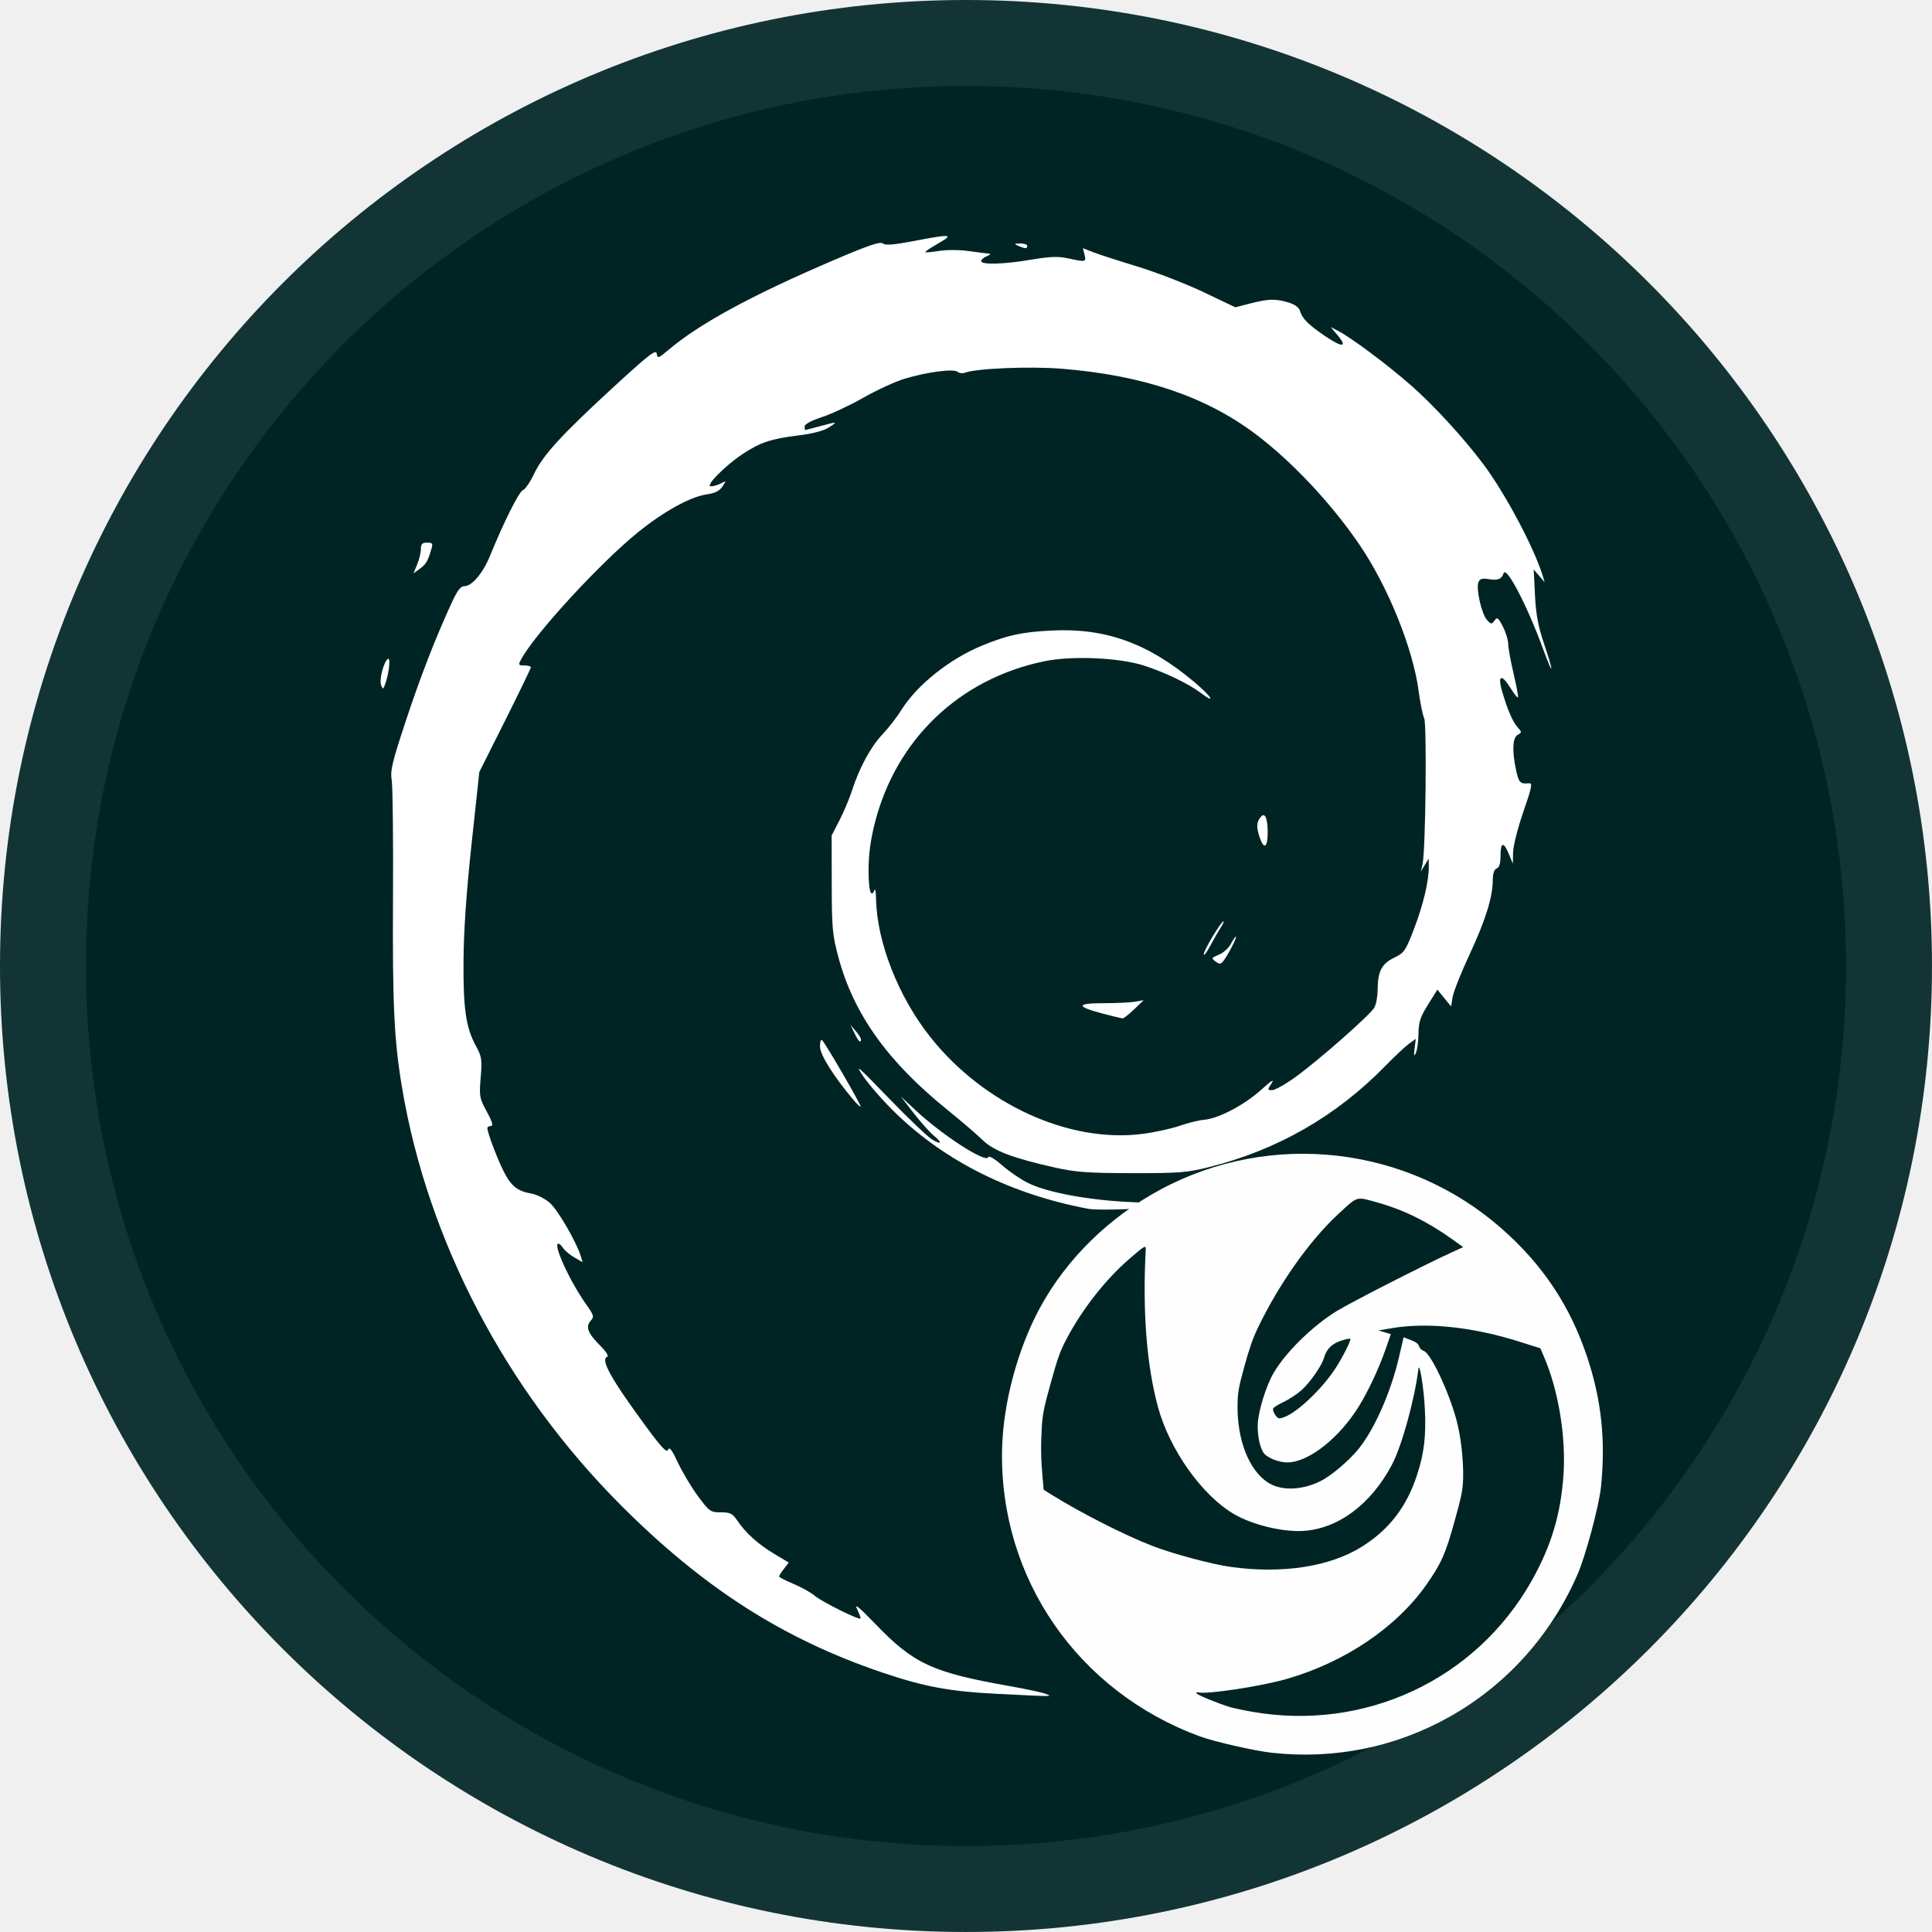
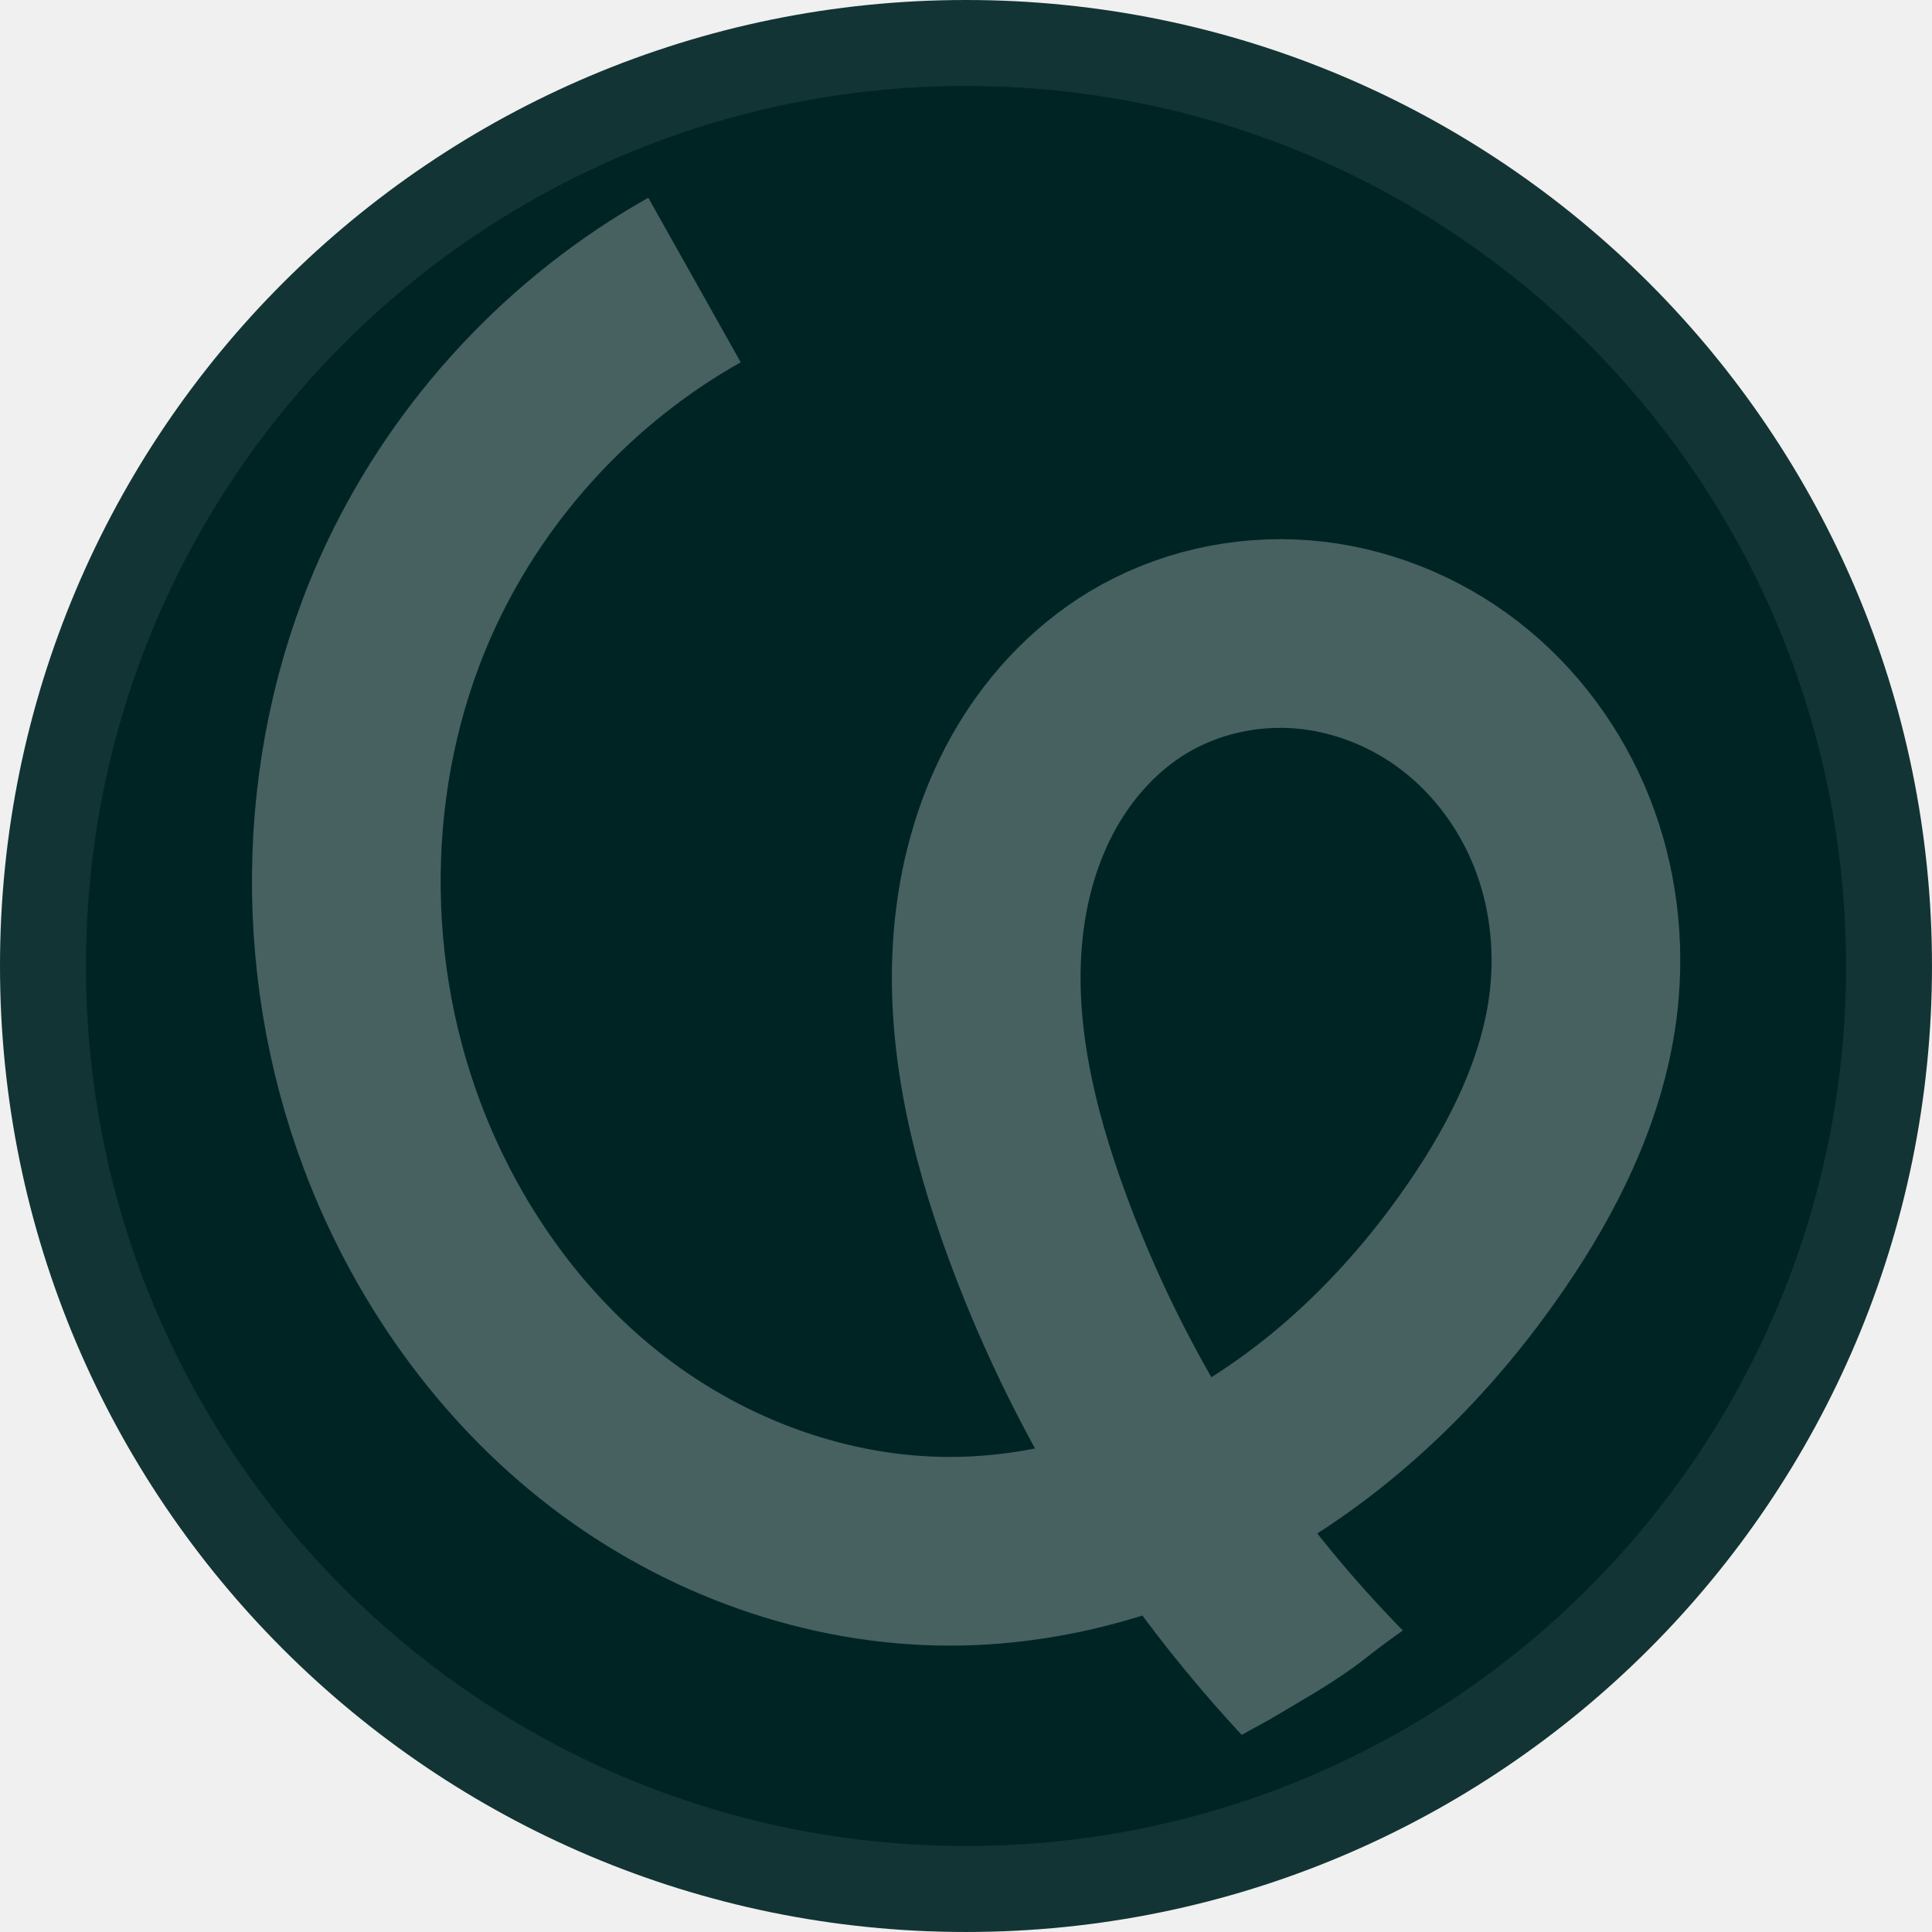
- <svg xmlns="http://www.w3.org/2000/svg" width="512" height="512" viewBox="0 0 135.467 135.467" version="1.1" id="svg5" xml:space="preserve">
-   <defs id="defs2" />
-   <g id="layer1">
+ <svg xmlns="http://www.w3.org/2000/svg" width="512" height="512" viewBox="0 0 135.467 135.467" version="1.1" id="svg5">
+   <defs id="defs2">
+     <clipPath clipPathUnits="userSpaceOnUse" id="clipPath2496">
+       <path id="path2498" style="fill:#ff0000;fill-opacity:1;fill-rule:nonzero;stroke:none;stroke-width:0.265" d="M 18.917,11.751 V 137.859 H 87.809 c -0.007,-0.425 0.516,-1.195 0.809,-1.578 0.606,-0.792 1.326,-1.487 2.072,-2.154 -0.49,-0.463 -0.946,-1.013 -1.466,-1.398 1.573,-2.728 1.211,-2.327 3.892,-5.074 -0.165,-0.116 -0.328,-0.235 -0.491,-0.355 -0.269,0.097 -0.532,0.106 -0.769,-0.045 -0.707,-0.449 -1.092,-0.885 -1.253,-1.3 -0.027,-0.02 -0.054,-0.038 -0.081,-0.058 -0.043,-0.033 -0.02,-0.077 0.024,-0.125 -0.027,-0.113 -0.038,-0.225 -0.035,-0.335 -1.005,-0.46 -1.158,-1.865 0.054,-3.004 -2.008,1.109 -1.914,1.058 -6.22,3.39 -2.426,1.314 -3.606,1.87 -5.847,3.397 -1.294,0.882 -1.664,1.262 -2.692,2.19 -0.404,0.458 -0.595,0.738 -1.169,1.059 -0.329,0.184 -0.698,0.286 -1.046,0.432 -0.239,0.101 -0.937,0.42 -1.129,0.478 -0.345,0.104 -0.702,0.162 -1.053,0.243 -3.494,0.806 -4.266,-3.2 -0.698,-3.554 0.123,-0.012 0.25,-0.002 0.369,-0.037 0.056,-0.017 1.324,-0.552 1.324,-0.552 0.089,-0.03 0.213,0.058 0.281,-0.006 0.25,-0.24 0.471,-0.509 0.706,-0.763 1.241,-1.102 1.649,-1.519 3.188,-2.562 2.332,-1.581 3.55,-2.161 6.041,-3.511 5.425,-2.939 2.557,-1.37 7.733,-4.222 2.036,-1.214 3.854,-2.221 5.754,-3.575 0.798,-0.569 1.546,-1.204 2.339,-1.779 0.866,-0.629 1.735,-1.258 2.637,-1.835 1.885,-1.205 2.776,-1.543 4.821,-2.509 v 5.3e-4 c 0.608,-0.287 1.146,-0.402 1.599,-0.389 1.963,0.058 2.313,2.519 -0.315,3.775 -0.646,0.309 -1.149,0.543 -1.622,0.77 0.184,0.105 0.337,0.235 0.455,0.383 1.249,-0.798 2.466,-1.576 2.773,-1.773 1.429,-0.809 1.329,-0.881 2.9,-1.278 0.33,-0.083 0.668,-0.165 1.009,-0.158 0.393,0.008 0.98,-0.148 1.163,0.2 1.565,2.968 0.704,3.002 -0.959,4.826 -0.3,0.273 -0.595,0.552 -0.89,0.83 1.482,-0.93 2.974,-1.846 4.449,-2.788 0.881,-0.457 1.747,-0.946 2.62,-1.42 V 11.751 Z M 112.808,113.683 c -0.046,1.4e-4 -0.087,0.002 -0.119,0.006 0.035,0.007 0.075,0.005 0.119,-0.006 z m -22.087,11.832 c 0.003,0.026 0.006,0.052 0.009,0.078 0.016,-0.021 0.032,-0.043 0.048,-0.064 -0.019,-0.005 -0.039,-0.008 -0.057,-0.014 z m 0.106,0.599 c 0.077,0.304 0.167,0.455 0.214,0.144 -0.072,-0.047 -0.143,-0.095 -0.214,-0.144 z m 28.259,11.651 c -0.038,0.031 -0.079,0.063 -0.117,0.094 h 0.117 z" />
+     </clipPath>
+   </defs>
+   <g id="layer2" style="display:inline">
    <ellipse id="path131" cx="67.733" cy="67.733" style="fill:#002424;fill-opacity:1;stroke:#002424;stroke-width:12.052;stroke-dasharray:none;stroke-opacity:0.919" rx="61.707" ry="61.707" />
-     <path style="fill:#ffffff;fill-opacity:1;stroke-width:0.179" d="m 69.962,118.77 c -3.353,-0.166 -5.141,-0.496 -8.089,-1.493 -6.97,-2.358 -12.563,-5.94 -18.369,-11.765 -8.048,-8.074 -13.511,-18.51 -15.315,-29.254 -0.554,-3.299 -0.674,-5.811 -0.633,-13.272 0.022,-4.095 -0.017,-7.808 -0.088,-8.252 -0.111,-0.7 0.015,-1.241 0.947,-4.067 1.04,-3.153 2.079,-5.838 3.235,-8.357 0.422,-0.92 0.644,-1.211 0.923,-1.211 0.52,0 1.292,-0.917 1.781,-2.115 0.971,-2.382 2.042,-4.521 2.312,-4.616 0.16,-0.056 0.512,-0.571 0.783,-1.144 0.621,-1.314 1.931,-2.743 5.616,-6.127 2.459,-2.258 2.935,-2.625 2.983,-2.301 0.054,0.361 0.108,0.343 0.865,-0.296 2.159,-1.823 5.857,-3.827 11.547,-6.259 2.441,-1.043 3.263,-1.323 3.445,-1.171 0.177,0.147 0.746,0.102 2.193,-0.175 2.613,-0.5 2.825,-0.477 1.679,0.179 -0.527,0.302 -0.931,0.576 -0.897,0.608 0.034,0.032 0.481,-0.009 0.994,-0.091 0.521,-0.083 1.431,-0.077 2.063,0.014 0.622,0.09 1.252,0.17 1.4,0.178 0.157,0.009 0.101,0.083 -0.135,0.177 -0.222,0.089 -0.404,0.246 -0.404,0.347 0,0.272 1.598,0.226 3.514,-0.1 1.322,-0.225 1.867,-0.244 2.587,-0.09 1.244,0.267 1.277,0.26 1.146,-0.26 l -0.114,-0.456 0.694,0.273 c 0.382,0.15 1.784,0.605 3.116,1.011 1.332,0.406 3.425,1.216 4.65,1.8 l 2.228,1.062 1.06,-0.272 c 1.272,-0.326 1.756,-0.338 2.666,-0.065 0.435,0.13 0.732,0.346 0.804,0.583 0.168,0.552 0.575,0.963 1.739,1.756 1.223,0.833 1.629,0.824 0.919,-0.019 l -0.504,-0.599 0.528,0.274 c 0.926,0.48 3.399,2.326 5.066,3.782 1.595,1.393 3.699,3.679 5.09,5.531 1.542,2.052 3.582,5.882 4.186,7.86 l 0.137,0.448 -0.385,-0.448 -0.385,-0.448 0.088,1.794 c 0.067,1.353 0.222,2.188 0.631,3.397 0.724,2.14 0.677,2.401 -0.067,0.37 -1.12,-3.057 -2.584,-5.857 -2.766,-5.292 -0.133,0.412 -0.395,0.514 -1.046,0.409 -0.464,-0.075 -0.623,-0.025 -0.719,0.226 -0.175,0.455 0.228,2.221 0.6,2.632 0.288,0.318 0.328,0.322 0.53,0.046 0.192,-0.263 0.262,-0.212 0.589,0.429 0.204,0.4 0.371,0.943 0.371,1.206 0,0.263 0.169,1.2 0.377,2.082 0.207,0.882 0.345,1.635 0.307,1.674 -0.038,0.038 -0.267,-0.25 -0.509,-0.64 -0.649,-1.05 -0.94,-0.936 -0.595,0.232 0.388,1.315 0.741,2.128 1.096,2.52 0.285,0.315 0.285,0.346 -0.007,0.509 -0.366,0.205 -0.409,1.115 -0.116,2.479 0.189,0.881 0.287,0.979 0.913,0.918 0.253,-0.025 0.19,0.286 -0.403,1.998 -0.386,1.115 -0.711,2.39 -0.721,2.834 l -0.018,0.807 -0.276,-0.673 c -0.367,-0.893 -0.586,-0.85 -0.586,0.115 0,0.535 -0.086,0.821 -0.269,0.891 -0.173,0.066 -0.27,0.346 -0.272,0.782 -0.005,1.222 -0.498,2.816 -1.612,5.209 -0.603,1.295 -1.144,2.654 -1.204,3.02 l -0.108,0.666 -0.481,-0.589 -0.481,-0.589 -0.657,1.051 c -0.543,0.867 -0.659,1.224 -0.67,2.043 -0.007,0.546 -0.089,1.154 -0.183,1.351 -0.13,0.275 -0.151,0.2 -0.088,-0.319 l 0.083,-0.677 -0.483,0.35 c -0.266,0.193 -1.008,0.888 -1.649,1.546 -3.436,3.524 -7.576,5.899 -12.378,7.101 -1.523,0.381 -2.095,0.426 -5.382,0.421 -3.083,-0.005 -3.953,-0.068 -5.382,-0.388 -3.007,-0.673 -4.321,-1.174 -5.116,-1.949 -0.396,-0.386 -1.509,-1.34 -2.473,-2.12 -4.18,-3.38 -6.55,-6.701 -7.62,-10.68 -0.418,-1.554 -0.463,-2.039 -0.469,-5.125 l -0.007,-3.409 0.552,-1.076 c 0.304,-0.592 0.695,-1.52 0.87,-2.063 0.518,-1.609 1.317,-3.086 2.134,-3.947 0.422,-0.444 1.025,-1.222 1.34,-1.728 1.087,-1.745 3.386,-3.577 5.661,-4.51 1.778,-0.729 2.774,-0.945 4.858,-1.052 3.771,-0.194 6.761,0.88 9.985,3.586 1.249,1.049 1.602,1.627 0.477,0.782 -0.862,-0.648 -2.56,-1.462 -4.003,-1.92 -1.743,-0.553 -5.038,-0.693 -6.962,-0.295 -5.95,1.231 -10.394,5.474 -11.884,11.346 -0.303,1.193 -0.439,2.225 -0.439,3.322 0,1.43 0.17,1.985 0.419,1.367 0.05,-0.123 0.097,0.144 0.105,0.595 0.053,3.069 1.574,6.931 3.852,9.777 3.743,4.679 9.71,7.39 14.82,6.735 0.86,-0.11 2.039,-0.367 2.621,-0.57 0.581,-0.203 1.35,-0.393 1.709,-0.421 1.002,-0.079 2.821,-1.034 4,-2.1 0.696,-0.629 0.953,-0.792 0.742,-0.47 -0.313,0.478 -0.313,0.492 0.029,0.492 0.193,0 0.909,-0.398 1.59,-0.885 1.593,-1.138 5.295,-4.394 5.581,-4.908 0.121,-0.218 0.223,-0.767 0.226,-1.221 0.01,-1.313 0.278,-1.842 1.148,-2.264 0.724,-0.352 0.81,-0.476 1.412,-2.051 0.649,-1.696 1.039,-3.351 1.027,-4.355 l -0.006,-0.55 -0.273,0.449 -0.273,0.448 0.12,-0.538 c 0.212,-0.954 0.306,-9.8 0.108,-10.208 -0.101,-0.207 -0.275,-1.063 -0.386,-1.902 -0.399,-2.989 -2.138,-7.298 -4.131,-10.233 -1.98,-2.916 -4.756,-5.871 -7.327,-7.801 -3.508,-2.633 -7.904,-4.11 -13.59,-4.566 -2.227,-0.179 -5.984,-0.021 -6.78,0.284 -0.158,0.061 -0.388,0.03 -0.51,-0.069 -0.284,-0.229 -2.152,0.017 -3.72,0.492 -0.641,0.194 -1.933,0.789 -2.87,1.322 -0.937,0.533 -2.249,1.148 -2.915,1.366 -0.739,0.242 -1.211,0.496 -1.211,0.651 0,0.14 0.02,0.254 0.045,0.252 0.025,-0.001 0.489,-0.121 1.032,-0.267 1.258,-0.338 1.277,-0.334 0.605,0.097 -0.354,0.227 -1.141,0.431 -2.133,0.552 -1.904,0.233 -2.679,0.493 -3.904,1.309 -1.25,0.832 -2.651,2.259 -2.218,2.259 0.175,0 0.493,-0.093 0.706,-0.207 0.377,-0.202 0.38,-0.196 0.101,0.224 -0.204,0.308 -0.52,0.465 -1.104,0.549 -1.139,0.164 -2.995,1.185 -4.791,2.636 -2.681,2.166 -7.288,7.176 -8.229,8.952 -0.196,0.369 -0.175,0.404 0.241,0.404 0.25,0 0.455,0.059 0.455,0.13 0,0.072 -0.814,1.754 -1.808,3.738 l -1.808,3.607 -0.54,5.008 c -0.36,3.339 -0.549,6.054 -0.567,8.148 -0.029,3.438 0.165,4.773 0.885,6.081 0.392,0.712 0.423,0.923 0.318,2.178 -0.11,1.315 -0.087,1.443 0.429,2.396 0.392,0.725 0.475,1.006 0.293,1.006 -0.139,0 -0.252,0.068 -0.252,0.151 0,0.311 0.686,2.131 1.144,3.034 0.527,1.041 0.956,1.382 1.955,1.558 0.372,0.065 0.949,0.358 1.282,0.65 0.559,0.49 1.864,2.74 2.166,3.733 l 0.129,0.425 -0.579,-0.335 c -0.319,-0.184 -0.669,-0.476 -0.78,-0.649 -0.11,-0.173 -0.263,-0.314 -0.34,-0.314 -0.405,0 0.809,2.651 1.946,4.251 0.55,0.774 0.577,0.871 0.321,1.154 -0.377,0.417 -0.203,0.876 0.662,1.74 0.409,0.409 0.623,0.745 0.502,0.785 -0.514,0.171 0.268,1.572 2.77,4.964 1.062,1.439 1.401,1.792 1.493,1.551 0.088,-0.231 0.268,0.007 0.695,0.919 0.317,0.676 0.95,1.734 1.408,2.351 0.794,1.068 0.869,1.121 1.596,1.122 0.66,10e-4 0.817,0.08 1.163,0.59 0.596,0.876 1.451,1.645 2.585,2.325 l 1.012,0.607 -0.335,0.436 c -0.184,0.24 -0.337,0.482 -0.339,0.538 -0.002,0.056 0.446,0.288 0.996,0.516 0.55,0.228 1.23,0.608 1.512,0.846 0.502,0.422 3.081,1.704 3.197,1.589 0.032,-0.032 -0.075,-0.328 -0.238,-0.658 -0.217,-0.437 0.132,-0.155 1.287,1.045 2.692,2.794 3.988,3.393 9.411,4.351 1.147,0.203 2.277,0.445 2.512,0.539 0.51,0.204 0.671,0.204 -3.344,0.005 z m 6.371,-34.007 c -5.363,-1.005 -9.961,-3.276 -13.475,-6.659 -0.85,-0.818 -1.888,-1.991 -2.308,-2.607 -0.661,-0.969 -0.426,-0.771 1.748,1.482 1.381,1.431 2.762,2.747 3.07,2.925 0.693,0.401 0.725,0.24 0.063,-0.317 -0.273,-0.23 -0.894,-0.931 -1.38,-1.558 l -0.883,-1.14 1.066,0.991 c 1.877,1.745 4.914,3.701 5.061,3.259 0.043,-0.129 0.435,0.102 0.973,0.573 0.496,0.434 1.322,0.995 1.837,1.247 1.351,0.661 4.273,1.202 7.17,1.326 1.853,0.079 2.39,0.151 2.068,0.277 -0.473,0.185 -4.281,0.337 -5.011,0.2 z m -16.521,-7.677 c -1.397,-1.668 -2.316,-3.141 -2.316,-3.711 0,-0.36 0.064,-0.527 0.162,-0.423 0.272,0.285 2.758,4.576 2.686,4.635 -0.037,0.03 -0.277,-0.195 -0.532,-0.501 z m 0.102,-4.636 -0.283,-0.583 0.368,0.424 c 0.202,0.233 0.368,0.495 0.368,0.583 0,0.314 -0.175,0.15 -0.453,-0.424 z m 17.446,-1.369 c -1.925,-0.502 -1.928,-0.739 -0.009,-0.739 0.895,0 1.9,-0.047 2.233,-0.105 l 0.605,-0.105 -0.67,0.643 c -0.369,0.354 -0.732,0.638 -0.807,0.633 -0.075,-0.006 -0.684,-0.153 -1.352,-0.327 z m 7.873,-3.662 c -0.314,-0.23 -0.3,-0.258 0.235,-0.48 0.313,-0.13 0.688,-0.466 0.834,-0.749 0.146,-0.282 0.305,-0.513 0.354,-0.513 0.108,0 -0.514,1.22 -0.848,1.666 -0.208,0.277 -0.286,0.287 -0.575,0.076 z m -0.828,-0.509 c 0,-0.273 1.217,-2.308 1.38,-2.308 0.053,0 -0.038,0.205 -0.202,0.456 -0.164,0.251 -0.496,0.828 -0.738,1.282 -0.242,0.455 -0.44,0.711 -0.44,0.57 z m 3.925,-8.182 c -0.248,-0.728 -0.232,-1.081 0.068,-1.445 0.292,-0.355 0.486,0.072 0.489,1.074 0.003,1.068 -0.26,1.243 -0.557,0.371 z M 26.724,48.038 c -0.15,-0.372 0.185,-1.659 0.479,-1.841 0.205,-0.127 0.062,1.107 -0.209,1.809 -0.131,0.339 -0.146,0.34 -0.271,0.031 z m 2.526,-8.455 c 0.143,-0.343 0.261,-0.829 0.261,-1.079 0,-0.361 0.089,-0.454 0.436,-0.454 0.392,0 0.421,0.05 0.288,0.493 -0.249,0.83 -0.364,1.019 -0.813,1.348 l -0.433,0.316 z M 71.4,17.24 c -0.318,-0.137 -0.303,-0.156 0.135,-0.167 0.271,-0.007 0.493,0.068 0.493,0.167 0,0.211 -0.138,0.211 -0.628,0 z" id="path2377" />
-     <path style="display:inline;fill:#fefefe;stroke-width:0.104" d="m 84.141,121.755 c -8.589,-3.158 -14.074,-11.113 -13.878,-20.126 0.071,-3.253 1.097,-7.072 2.677,-9.968 1.862,-3.412 4.84,-6.326 8.443,-8.26 7.747,-4.16 17.321,-3.058 23.919,2.753 2.872,2.529 4.792,5.412 5.981,8.98 1.006,3.019 1.309,5.852 0.975,9.117 -0.137,1.333 -1.078,4.845 -1.652,6.16 -1.85,4.242 -4.986,7.73 -8.954,9.959 -3.804,2.138 -8.068,3.006 -12.444,2.533 -1.222,-0.132 -4.032,-0.77 -5.067,-1.15 z m 3.604,-1.739 c 7.927,1.41 15.716,-2.22 19.637,-9.15 1.386,-2.45 2.062,-4.703 2.248,-7.488 0.176,-2.649 -0.355,-5.867 -1.356,-8.214 l -0.266,-0.624 -1.469,-0.465 c -3.263,-1.032 -6.463,-1.371 -8.949,-0.947 l -0.937,0.16 0.435,0.129 0.435,0.129 -0.368,1.056 c -0.465,1.333 -1.203,2.914 -1.859,3.981 -1.359,2.211 -3.471,3.898 -4.957,3.957 -0.652,0.026 -1.532,-0.328 -1.766,-0.71 -0.247,-0.403 -0.401,-1.178 -0.384,-1.93 0.021,-0.891 0.578,-2.715 1.108,-3.624 0.851,-1.459 2.736,-3.308 4.438,-4.352 1.003,-0.615 6.159,-3.247 8.051,-4.109 l 0.812,-0.37 -0.772,-0.552 c -1.733,-1.24 -3.435,-2.075 -5.262,-2.582 -1.509,-0.419 -1.33,-0.472 -2.719,0.808 -2.023,1.865 -4.187,4.932 -5.675,8.045 -0.322,0.674 -0.59,1.446 -0.92,2.653 -0.409,1.493 -0.467,1.827 -0.476,2.722 -0.024,2.418 0.78,4.493 2.087,5.385 0.912,0.622 2.395,0.593 3.729,-0.072 0.776,-0.387 2.053,-1.476 2.715,-2.315 1.109,-1.406 2.229,-3.966 2.786,-6.366 l 0.326,-1.404 0.502,0.192 c 0.37,0.142 0.524,0.259 0.585,0.444 0.046,0.141 0.188,0.281 0.324,0.319 0.471,0.13 1.735,2.791 2.288,4.816 0.31,1.135 0.505,2.813 0.475,4.082 -0.02,0.843 -0.093,1.213 -0.604,3.06 -0.63,2.277 -0.943,2.977 -1.995,4.467 -2.091,2.962 -5.657,5.373 -9.696,6.556 -1.803,0.528 -5.695,1.123 -6.283,0.961 -0.111,-0.031 -0.148,-0.004 -0.104,0.075 0.065,0.115 1.415,0.671 2.314,0.952 0.218,0.068 0.904,0.215 1.525,0.325 z m -1.475,-10.153 c 3.61,0.511 6.976,-0.004 9.219,-1.411 1.919,-1.204 3.143,-2.796 3.875,-5.043 0.496,-1.522 0.636,-2.713 0.543,-4.627 -0.071,-1.456 -0.383,-3.369 -0.454,-2.785 -0.262,2.139 -1.166,5.406 -1.857,6.71 -1.47,2.775 -3.764,4.486 -6.217,4.637 -1.444,0.089 -3.583,-0.432 -4.86,-1.183 -2.242,-1.318 -4.503,-4.503 -5.323,-7.498 -0.794,-2.904 -1.093,-6.744 -0.859,-11.049 0.018,-0.327 -0.072,-0.276 -1.138,0.644 -1.684,1.453 -3.344,3.572 -4.436,5.664 -0.438,0.84 -0.601,1.295 -1.085,3.038 -0.489,1.761 -0.579,2.207 -0.633,3.163 -0.074,1.29 -0.06,2.162 0.053,3.43 l 0.081,0.907 0.517,0.322 c 2.088,1.3 5.098,2.831 7.091,3.608 1.394,0.544 4.157,1.287 5.482,1.474 z m 3.966,-10.58 c 0.965,-0.467 2.546,-2.016 3.399,-3.331 0.518,-0.798 1.107,-1.968 1.045,-2.076 -0.021,-0.036 -0.307,0.02 -0.636,0.126 -0.65,0.208 -1.04,0.597 -1.208,1.204 -0.151,0.547 -0.981,1.738 -1.583,2.274 -0.305,0.271 -0.868,0.641 -1.252,0.823 -0.384,0.182 -0.714,0.389 -0.734,0.461 -0.049,0.177 0.218,0.632 0.4,0.682 0.081,0.022 0.337,-0.051 0.569,-0.164 z" id="path12817" />
+   </g>
+   <g id="layer3">
+     <path style="fill:none;stroke:#ffffff;stroke-width:13.229;stroke-linecap:butt;stroke-linejoin:miter;stroke-dasharray:none;stroke-opacity:0.279" d="m 49.965,17.518 c -8.574,4.817 -15.597,12.347 -19.805,21.236 -5.682,12.002 -6.071,26.325 -1.394,38.754 3.053,8.114 8.232,15.478 15.105,20.762 6.873,5.284 15.455,8.418 24.125,8.385 7.542,-0.029 14.994,-2.43 21.406,-6.401 6.412,-3.972 11.809,-9.473 16.076,-15.692 3.4,-4.954 6.151,-10.515 6.83,-16.484 0.454,-3.993 -0.047,-8.101 -1.528,-11.838 -1.481,-3.736 -3.946,-7.088 -7.125,-9.548 -3.178,-2.459 -7.066,-4.01 -11.073,-4.328 -4.006,-0.318 -8.115,0.61 -11.552,2.691 -3.055,1.85 -5.544,4.573 -7.287,7.69 -1.743,3.117 -2.753,6.618 -3.137,10.168 -0.769,7.101 0.93,14.258 3.393,20.962 7.391,20.115 21.982,37.498 40.511,48.265" id="path2106" clip-path="url(#clipPath2496)" transform="translate(-1.267908,2.116667)" />
  </g>
</svg>
